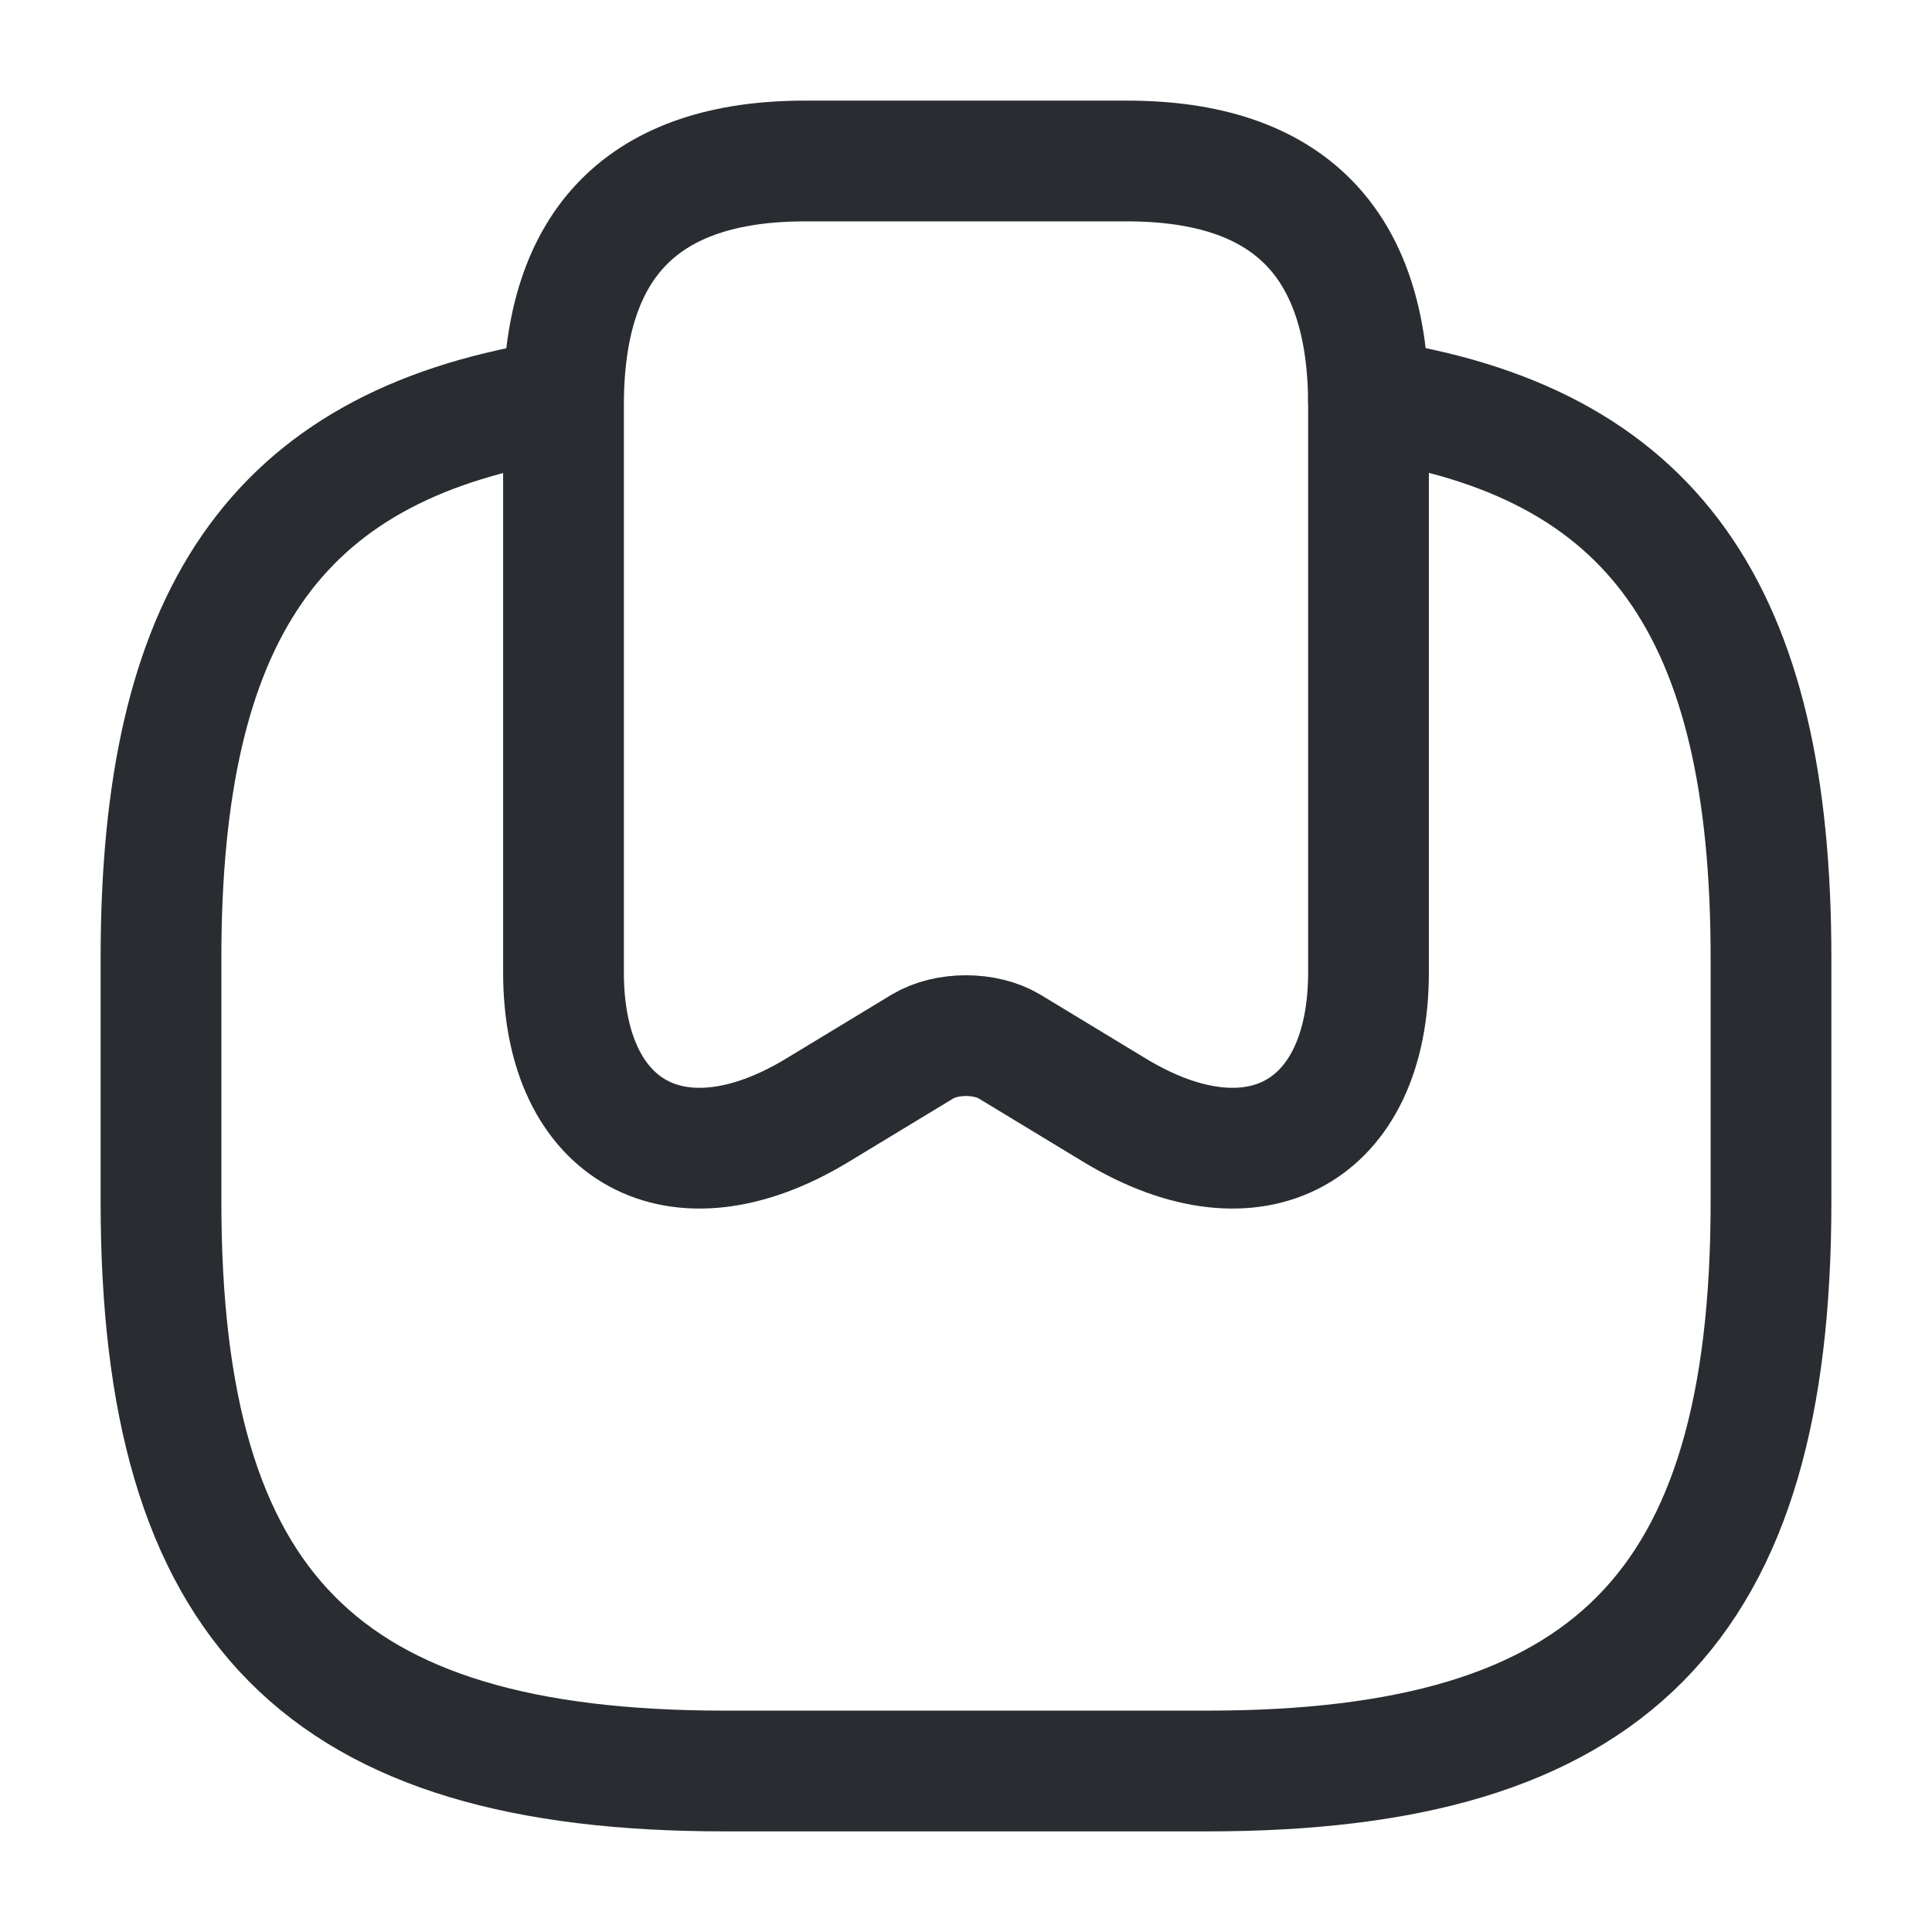
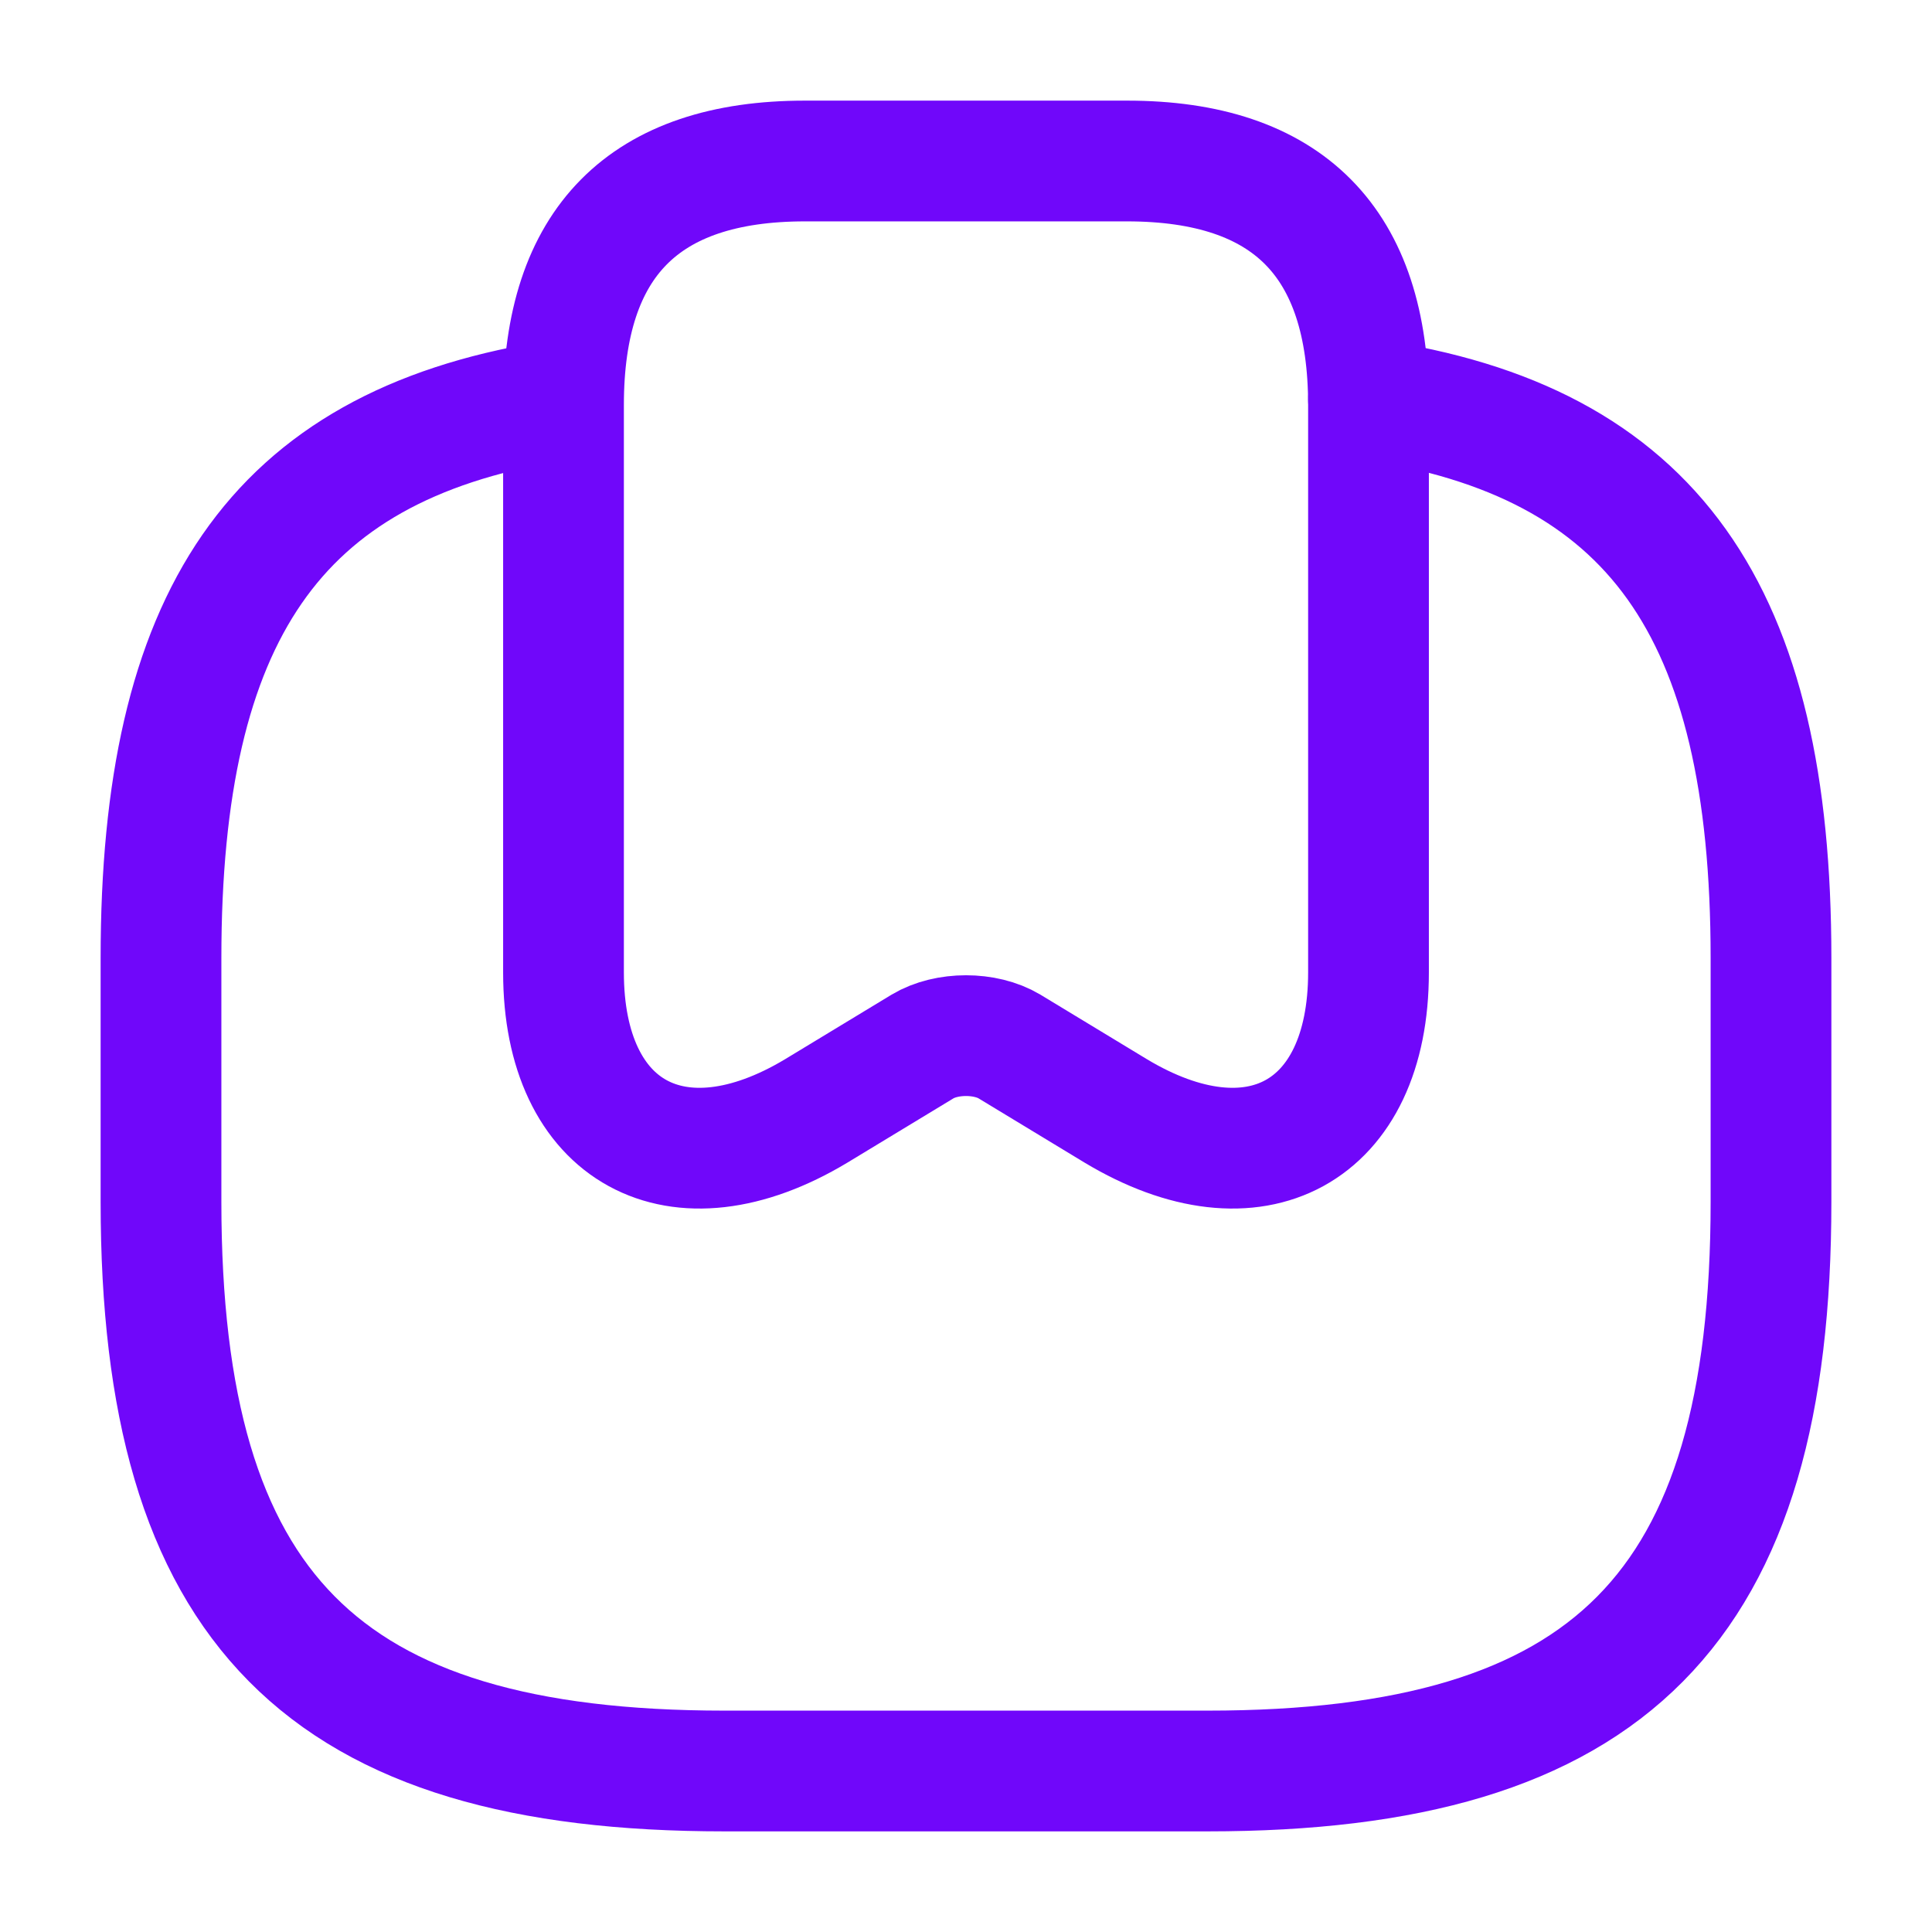
<svg xmlns="http://www.w3.org/2000/svg" width="24" height="24" viewBox="0 0 24 24" fill="none">
-   <path d="M14 2C16 2 17 3.01 17 5.03V12.08C17 14.07 15.59 14.84 13.86 13.8L12.54 13C12.24 12.82 11.76 12.82 11.46 13L10.14 13.8C8.41 14.84 7 14.07 7 12.08V5.03C7 3.01 8 2 10 2H14Z" stroke="#292D32" stroke-width="1.5" stroke-linecap="round" stroke-linejoin="round" />
-   <path d="M6.82 4.99C3.41 5.56 2 7.66 2 11.9V14.93C2 19.98 4 22 9 22H15C20 22 22 19.98 22 14.93V11.9C22 7.59 20.54 5.48 17 4.96" stroke="#292D32" stroke-width="1.5" stroke-linecap="round" stroke-linejoin="round" />
+   <path d="M14 2C16 2 17 3.01 17 5.03V12.08C17 14.07 15.59 14.84 13.86 13.8L12.54 13C12.24 12.82 11.76 12.82 11.46 13L10.14 13.8C8.41 14.84 7 14.07 7 12.08V5.03C7 3.01 8 2 10 2H14Z" stroke="#7007FA" stroke-width="1.5" stroke-linecap="round" stroke-linejoin="round" />
+   <path d="M6.82 4.99C3.41 5.56 2 7.66 2 11.9V14.93C2 19.98 4 22 9 22H15C20 22 22 19.98 22 14.93V11.9C22 7.59 20.54 5.48 17 4.96" stroke="#7007FA" stroke-width="1.5" stroke-linecap="round" stroke-linejoin="round" />
</svg>
